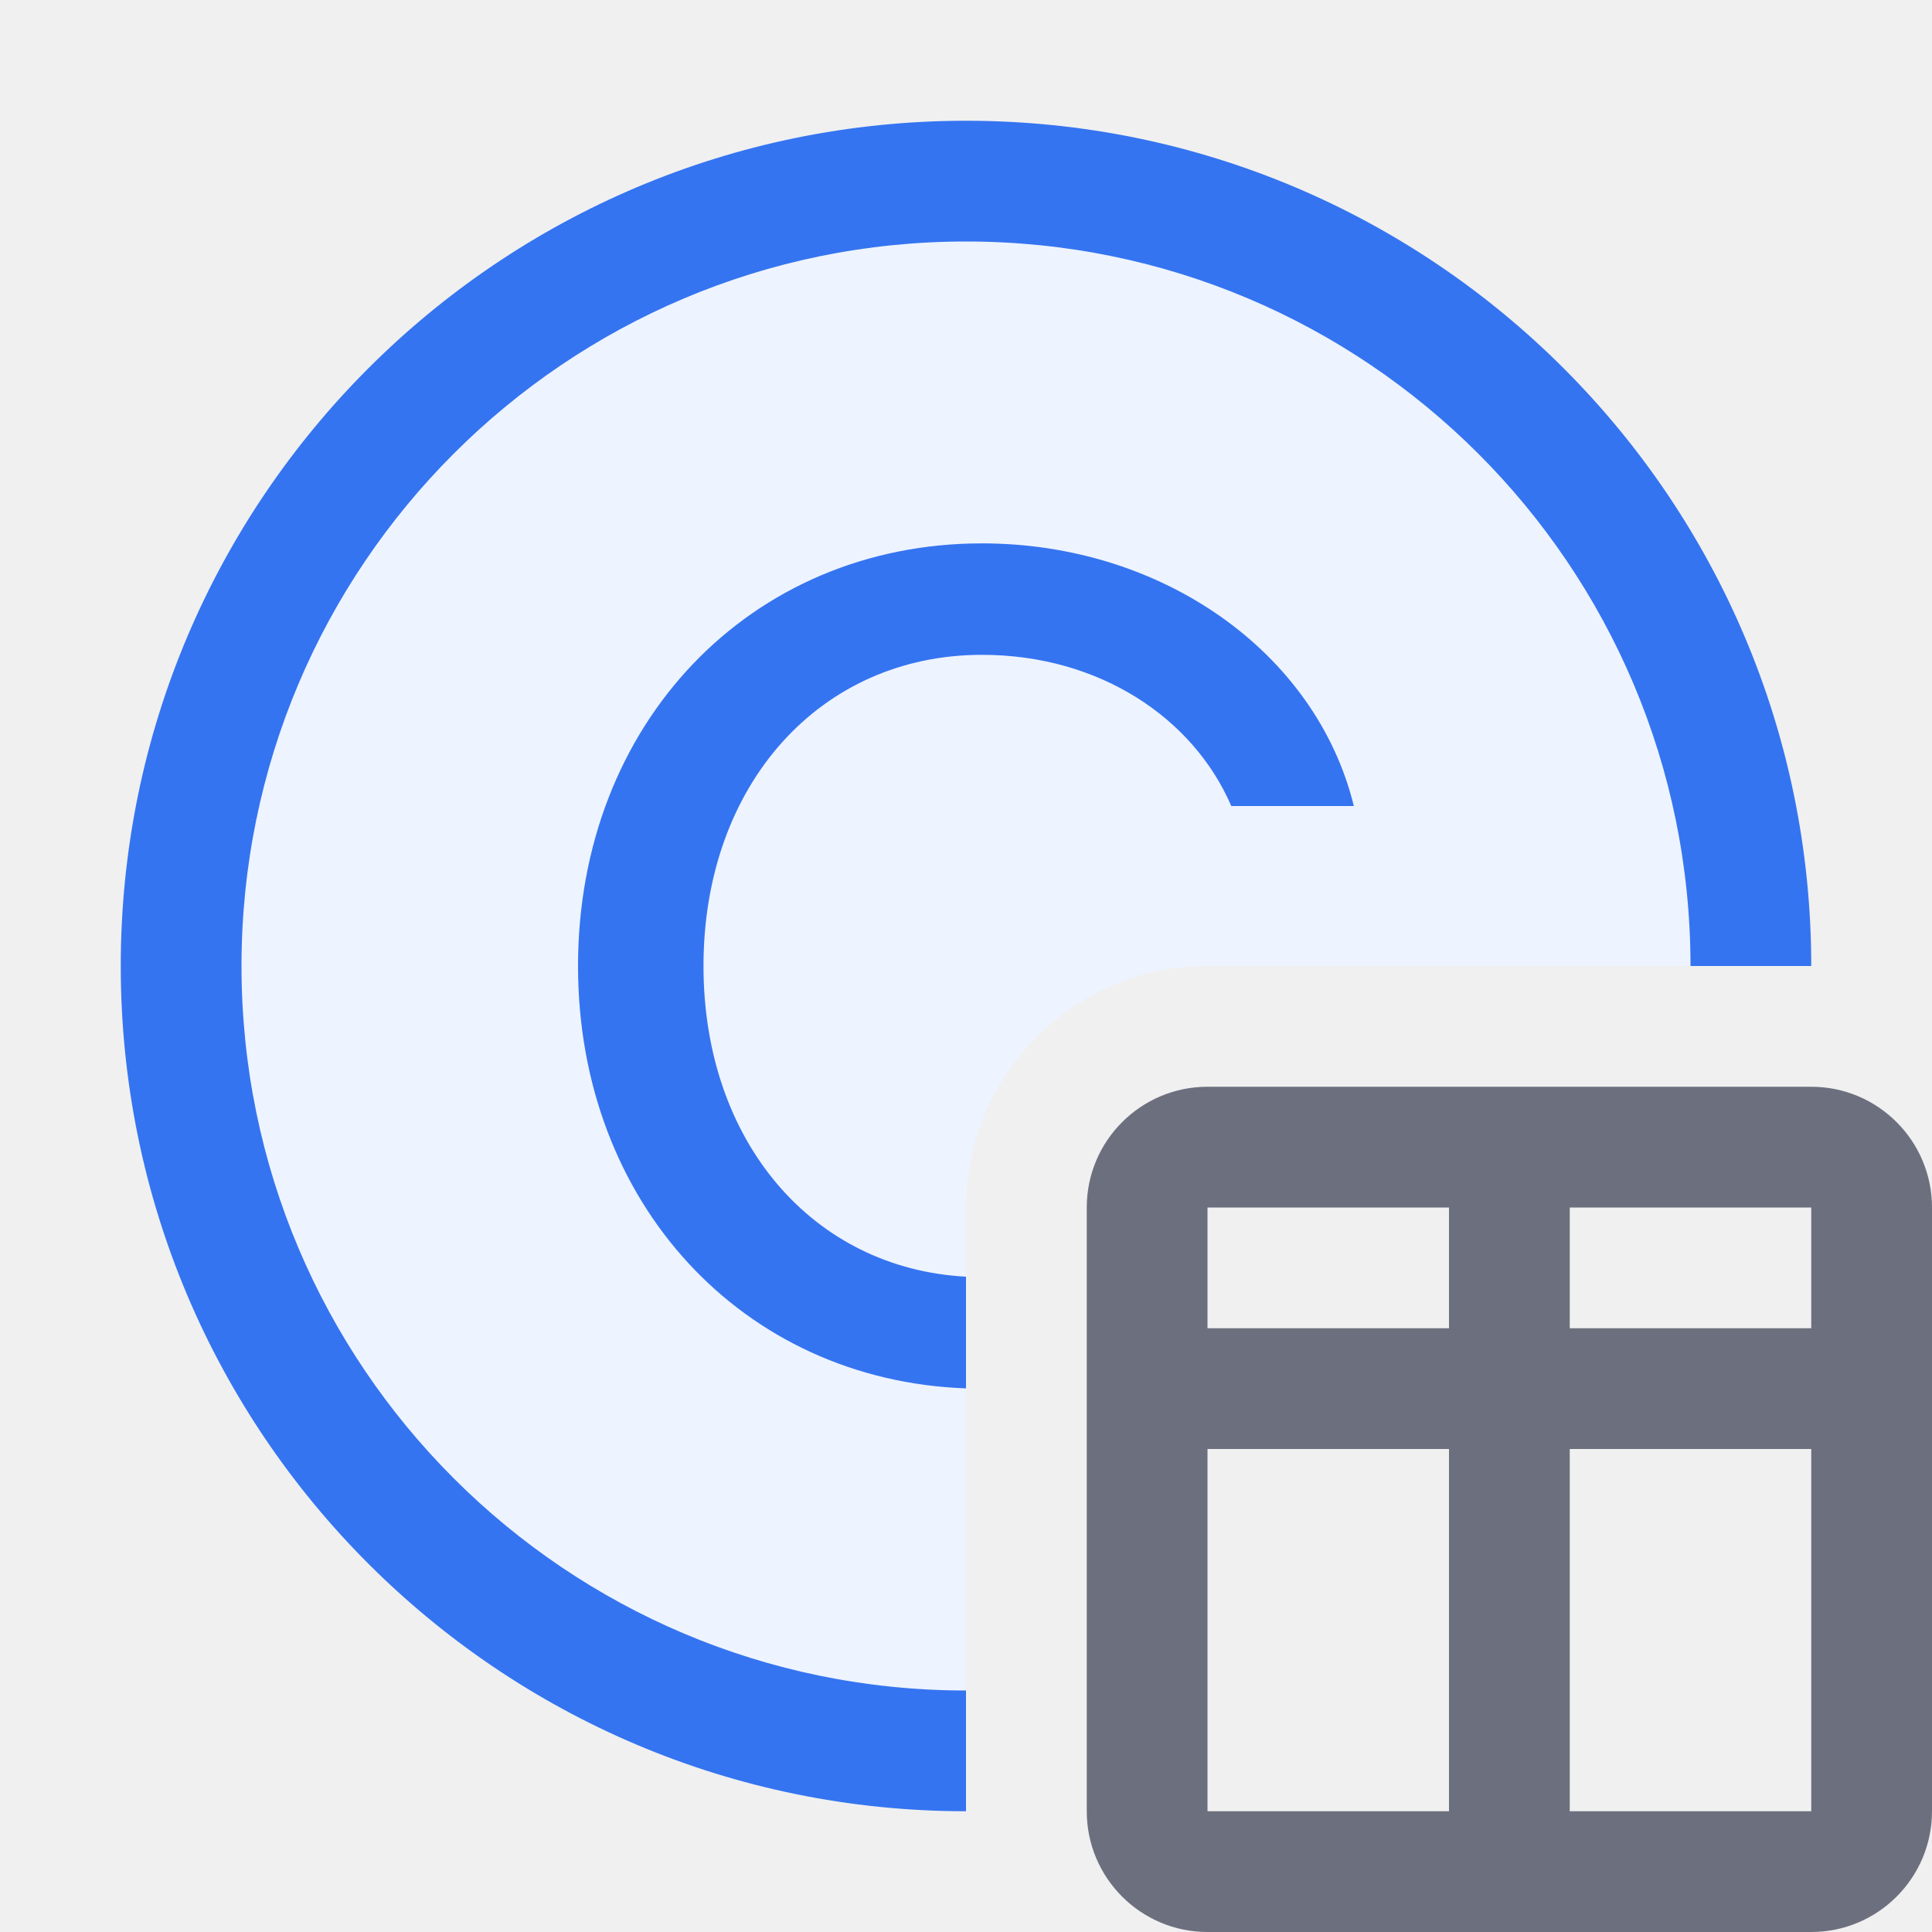
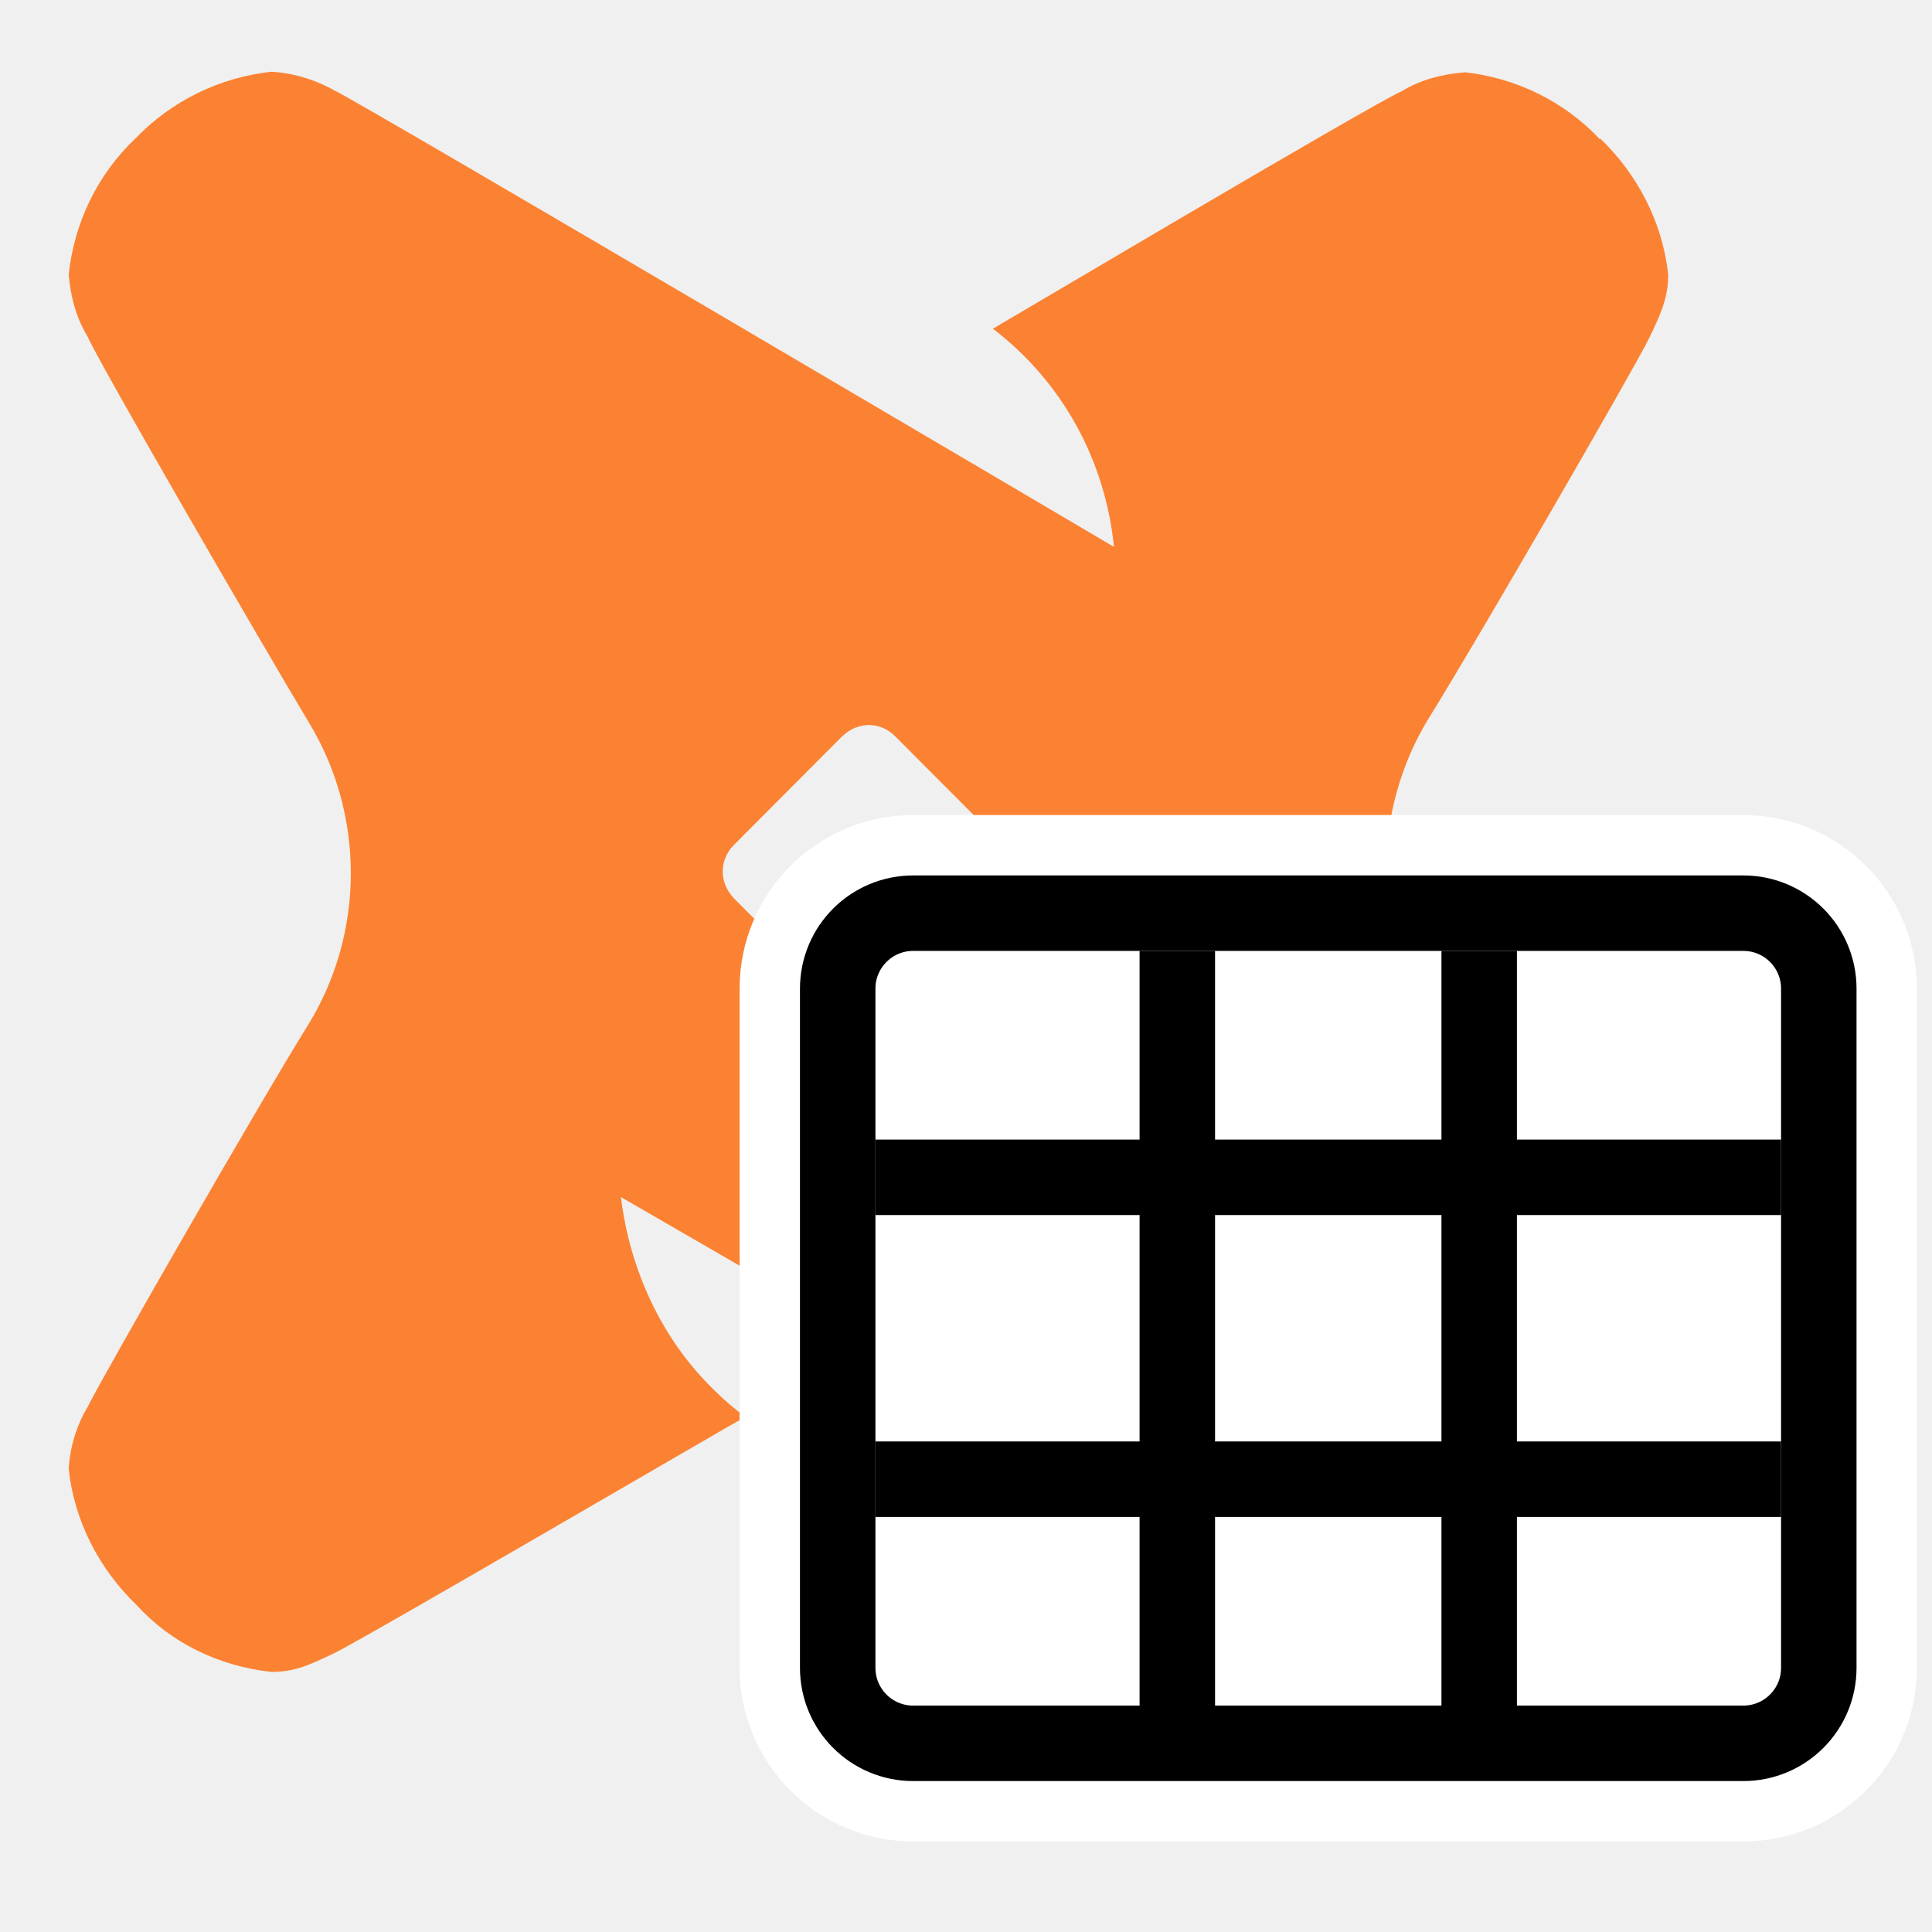
<svg xmlns="http://www.w3.org/2000/svg" width="16" height="16" viewBox="0 0 16 16" fill="none">
-   <path d="M15 8C15 4.134 11.866 1 8 1C4.134 1 1 4.134 1 8C1 11.866 4.134 15 8 15V10C8 8.895 8.895 8 10 8H15Z" fill="#EDF3FF" />
-   <path d="M8 14C4.686 14 2 11.314 2 8C2 4.686 4.686 2 8 2C11.314 2 14 4.686 14 8H15C15 4.134 11.866 1 8 1C4.134 1 1 4.134 1 8C1 11.866 4.134 15 8 15V14Z" fill="#3574F0" />
-   <path fill-rule="evenodd" clip-rule="evenodd" d="M10 9C9.448 9 9 9.448 9 10L9 15C9 15.552 9.448 16 10 16L15 16C15.552 16 16 15.552 16 15L16 10C16 9.448 15.552 9 15 9L10 9ZM10 11L10 10H12L12 11H10ZM10 12L10 15H12L12 12H10ZM13 15H15L15 12H13L13 15ZM15 11L15 10H13L13 11H15Z" fill="#6C707E" />
-   <path d="M8 10.573C6.73 10.505 5.826 9.453 5.826 8C5.826 6.497 6.793 5.423 8.132 5.423C9.104 5.423 9.882 5.945 10.197 6.675H11.212C10.898 5.399 9.621 4.5 8.132 4.5C6.213 4.5 4.787 5.994 4.787 8C4.787 9.96 6.148 11.431 8 11.498V10.573Z" fill="#3574F0" />
+   <g opacity=".8" transform="translate(.5 .5) scale(.42)">
+     <path d="M30.363 1.54C31.103 2.254 31.59 3.193 31.703 4.22C31.703 4.647 31.59 4.935 31.33 5.472C31.071 6.012 27.91 11.484 26.965 12.999C26.424 13.888 26.14 14.94 26.14 15.964C26.14 16.988 26.428 18.044 26.965 18.93C27.903 20.444 31.071 25.941 31.33 26.492C31.59 27.033 31.703 27.292 31.703 27.719C31.59 28.747 31.138 29.685 30.388 30.372C29.674 31.111 28.735 31.598 27.736 31.687C27.309 31.687 27.021 31.573 26.51 31.314C25.998 31.054 11.053 22.414 11.053 22.414C11.227 23.84 11.852 25.209 12.88 26.208C13.079 26.407 13.281 26.581 13.505 26.748C13.331 26.834 5.955 31.143 5.407 31.403C4.867 31.662 4.607 31.776 4.156 31.776C3.128 31.662 2.19 31.211 1.504 30.46C0.764 29.746 0.277 28.807 0.164 27.779C0.188 27.353 0.313 26.926 0.537 26.553C0.796 26.012 3.957 20.505 4.902 18.99C5.443 18.101 5.727 17.077 5.727 16.025C5.727 14.972 5.439 13.945 4.902 13.059C3.964 11.495 0.771 5.984 0.537 5.447C0.309 5.074 0.199 4.647 0.164 4.22C0.277 3.193 0.729 2.254 1.479 1.54C2.193 0.8 3.132 0.338 4.159 0.224C4.586 0.249 5.013 0.373 5.411 0.597C5.862 0.796 20.775 9.593 20.775 9.593C20.601 7.886 19.762 6.343 18.387 5.291C18.493 5.234 25.898 0.843 26.449 0.608C26.822 0.38 27.249 0.27 27.701 0.235C28.7 0.348 29.642 0.8 30.352 1.55L30.37 1.543L30.363 1.54ZM16.463 18.663L18.596 16.523C18.891 16.224 18.891 15.78 18.596 15.47L16.463 13.33C16.168 13.031 15.724 13.031 15.414 13.33L13.281 15.47C12.986 15.769 12.986 16.213 13.281 16.523L15.414 18.663C15.678 18.926 16.154 18.926 16.463 18.663Z" fill="#FE6703" />
+   </g>
+   <g transform="translate(6 6) scale(.625)">
+     <g>
+       <rect x="1.5" y="2.5" width="13" height="11" rx="1" fill="#FFFFFF" stroke="#FFFFFF" stroke-width="2.6" stroke-linejoin="round" />
+       <path d="M2 6H14M2 10H14M6 3V13M10 3V13" stroke="#FFFFFF" stroke-width="2.6" stroke-linejoin="round" />
+     </g>
+     <g>
+       <rect x="1.5" y="2.5" width="13" height="11" rx="1" fill="none" stroke="#000000" />
+       <path d="M2 6H14M2 10H14M6 3V13M10 3V13" stroke="#000000" />
+     </g>
+   </g>
</svg>
